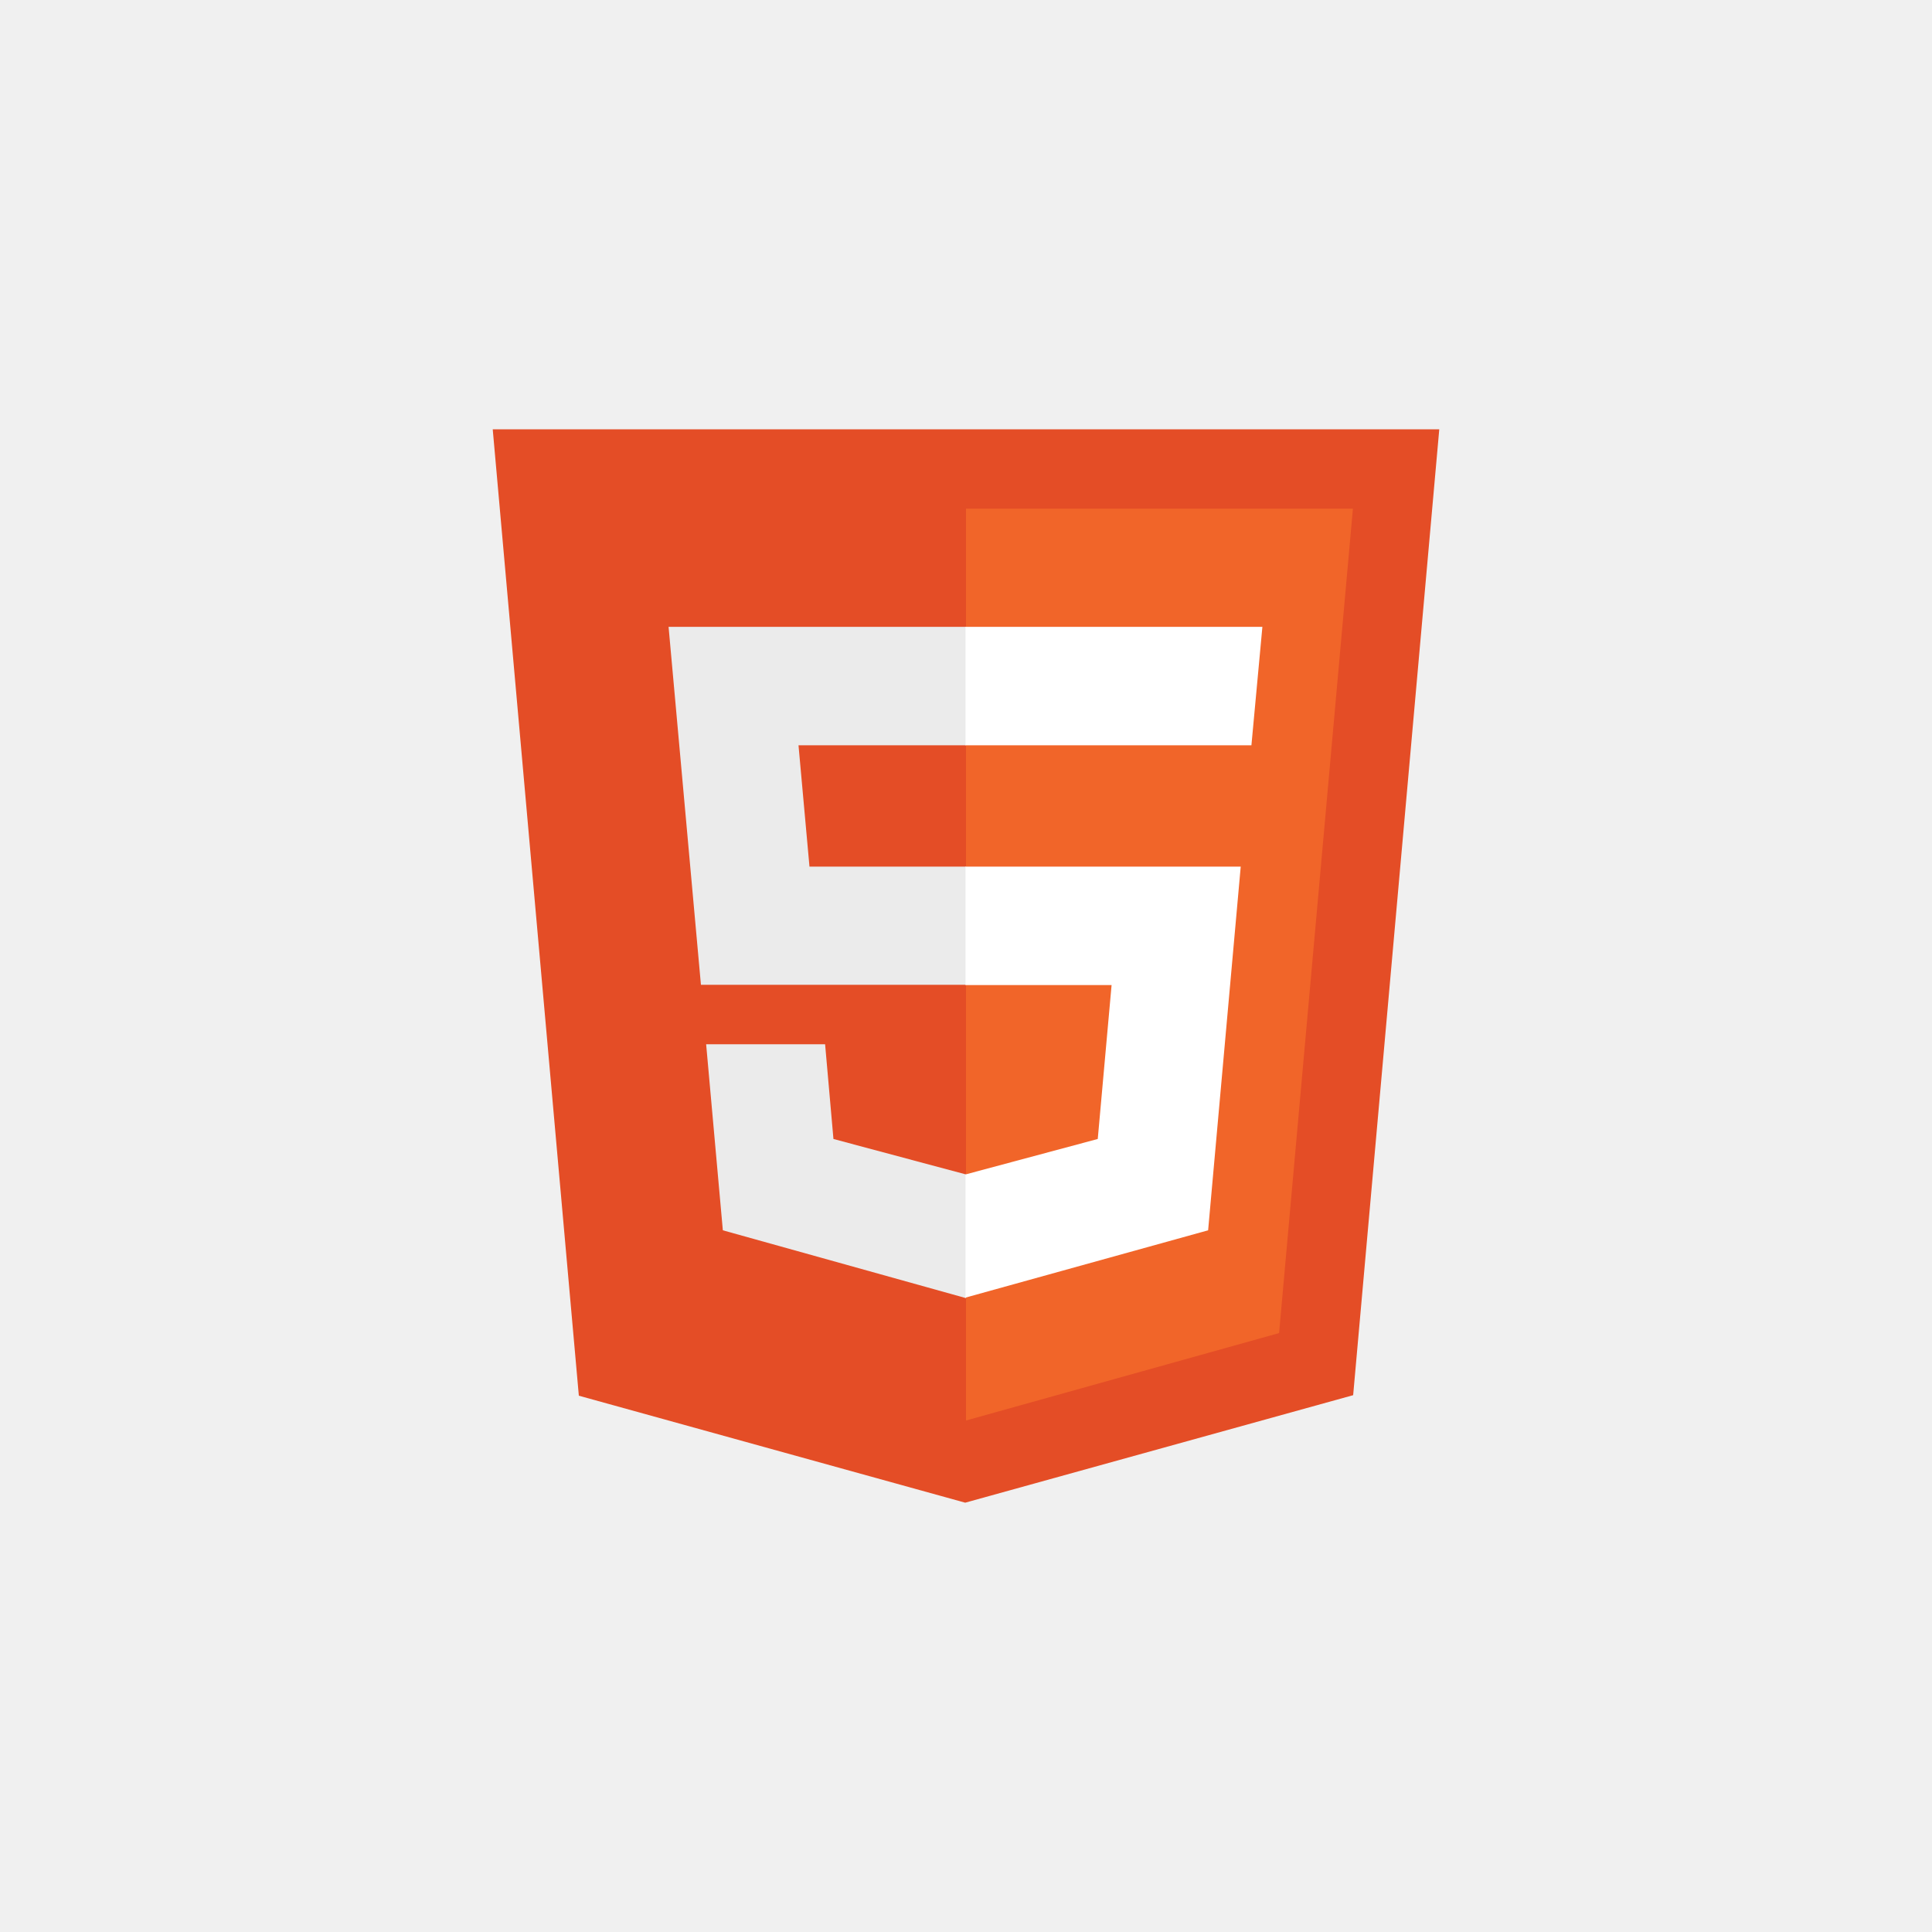
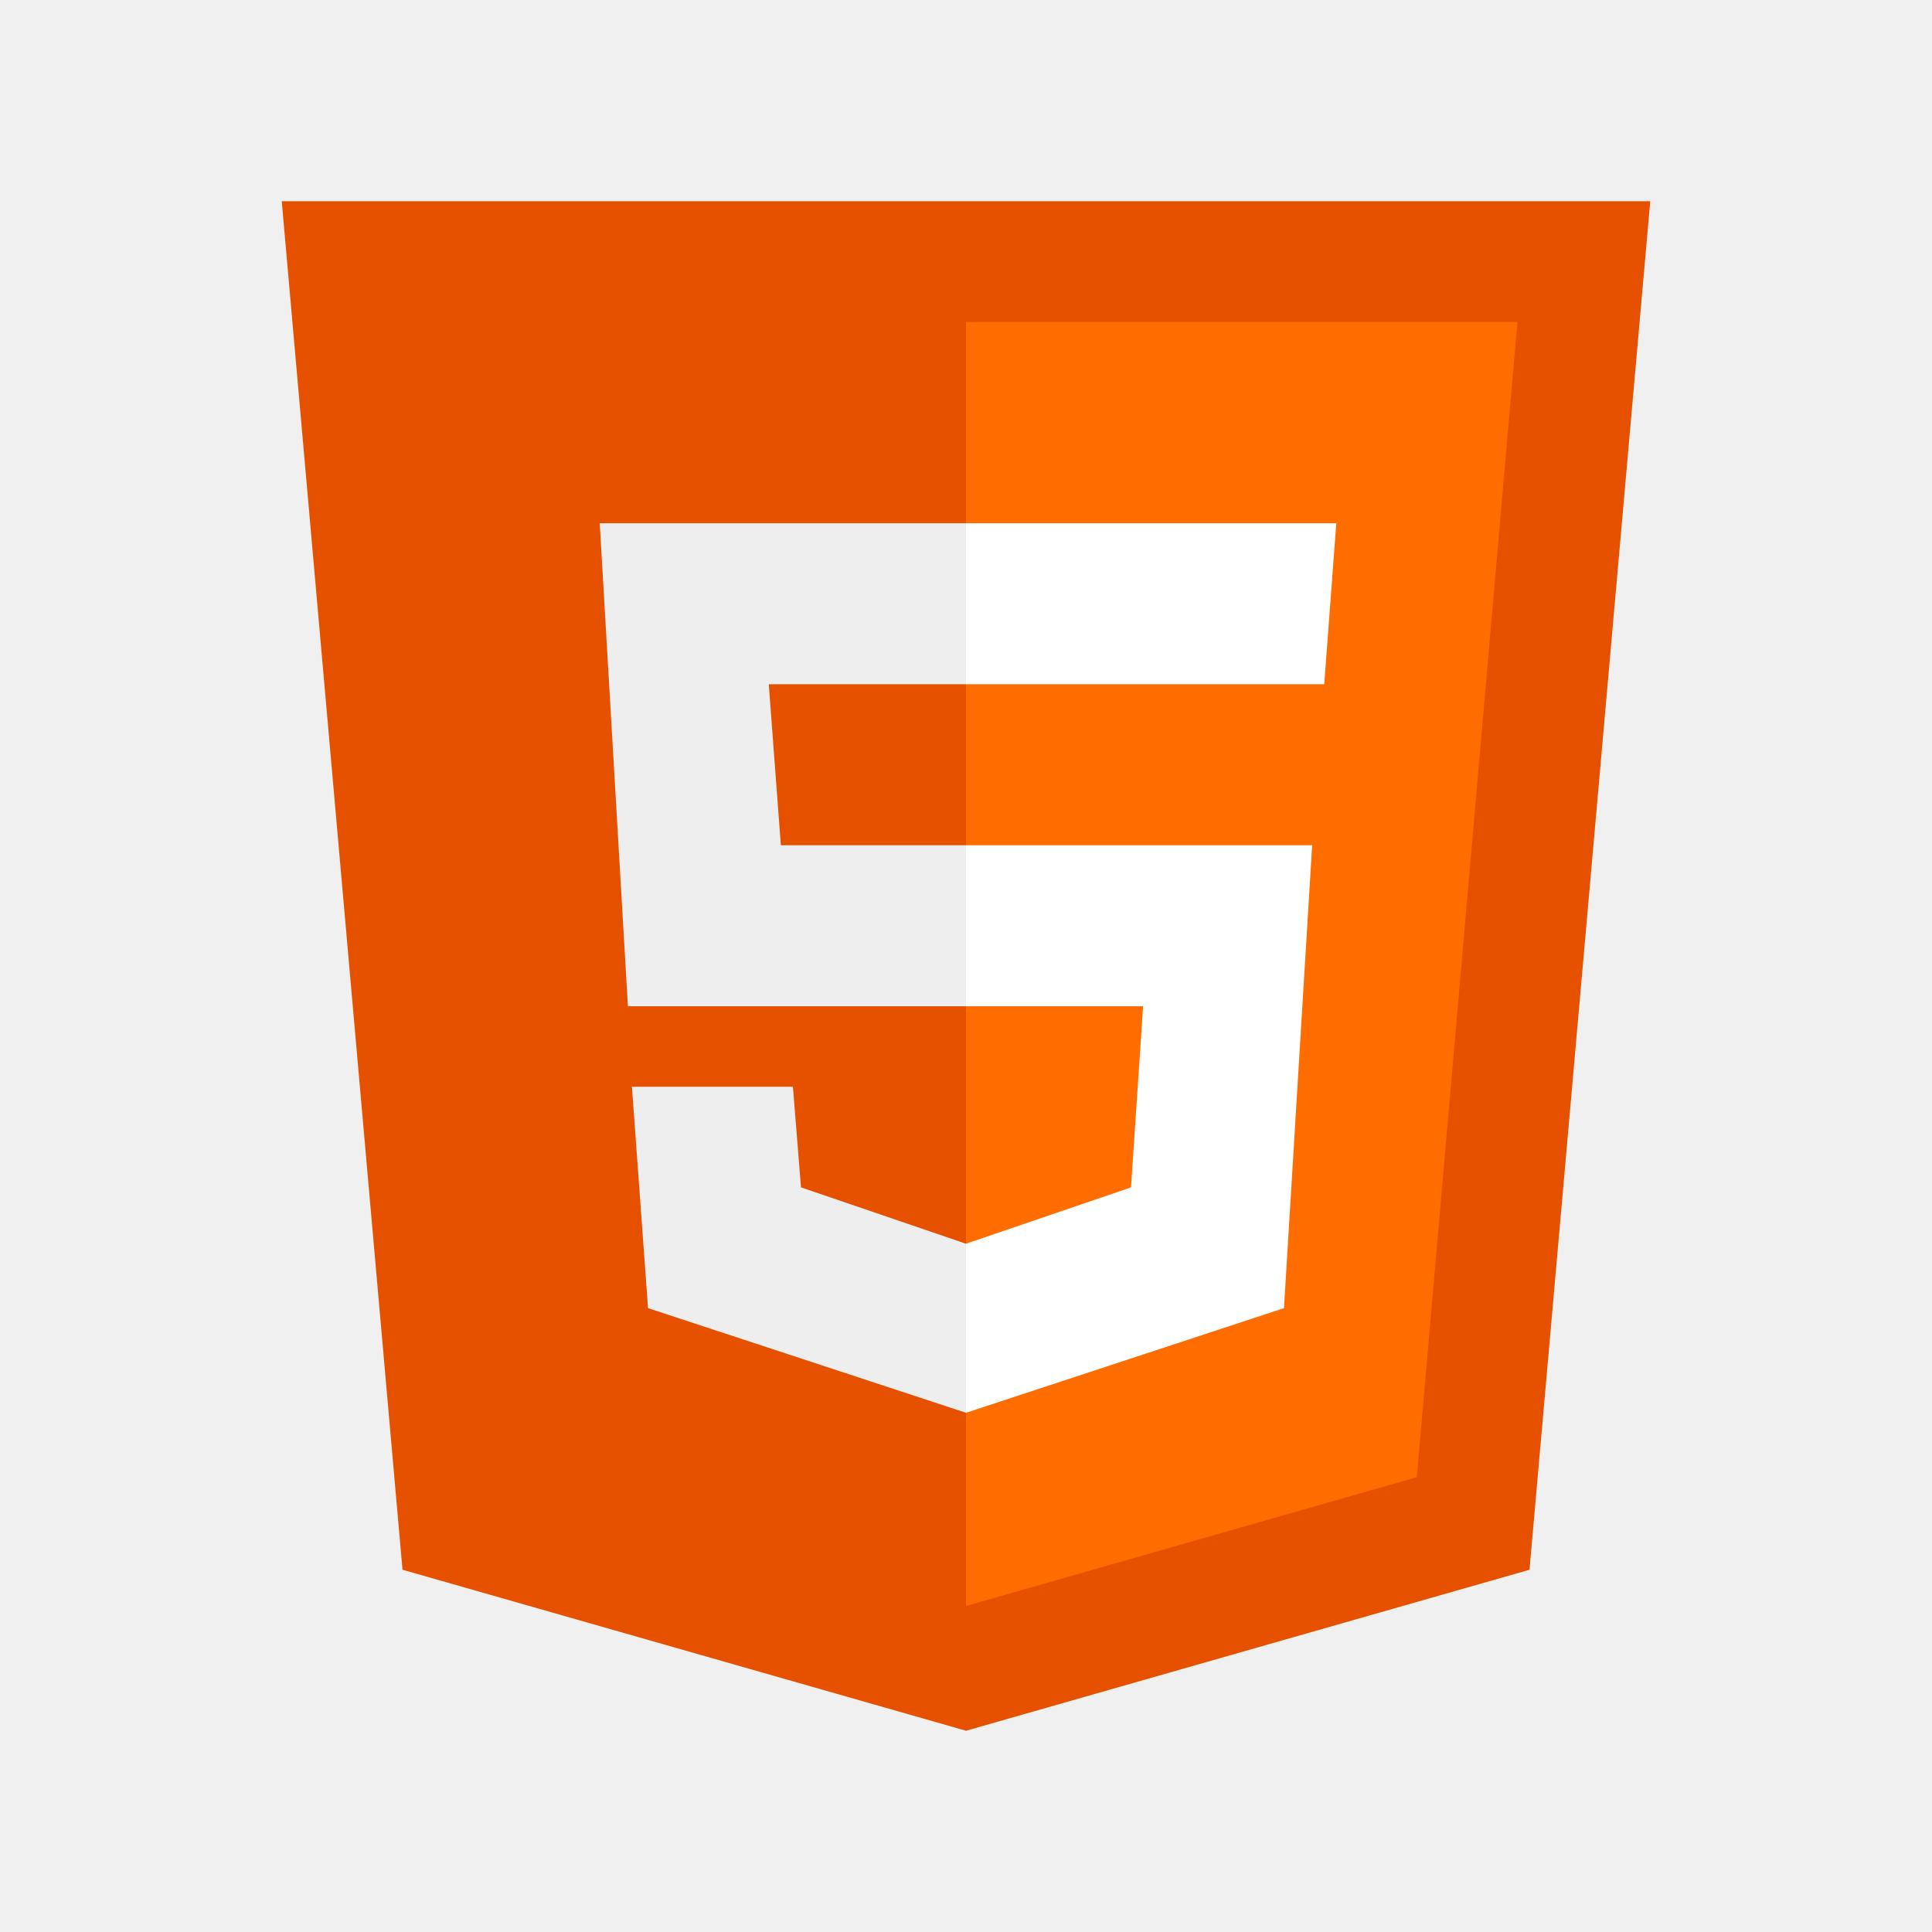
- <svg xmlns="http://www.w3.org/2000/svg" width="56" height="56" viewBox="0 0 56 56" fill="none">
-   <path d="M16.778 40.455L14.282 12.444H41.718L39.222 40.44L27.977 43.556" fill="#E44D26" />
-   <path d="M28 41.174V14.744H39.215L37.075 38.64" fill="#F16529" />
-   <path d="M19.379 18.169H28V21.602H23.145L23.463 25.119H28V28.545H20.317L19.379 18.169ZM20.468 30.269H23.916L24.158 33.014L28 34.042V37.627L20.952 35.661" fill="#EBEBEB" />
-   <path d="M36.591 18.169H27.985V21.602H36.273L36.591 18.169ZM35.963 25.119H27.985V28.552H32.22L31.819 33.014L27.985 34.042V37.612L35.018 35.661" fill="white" />
+ <svg xmlns="http://www.w3.org/2000/svg" x="0px" y="0px" width="100" height="100" viewBox="0 0 48 48">
+   <path fill="#E65100" d="M41,5H7l3,34l14,4l14-4L41,5L41,5z" />
+   <path fill="#FF6D00" d="M24 8L24 39.9 35.2 36.7 37.7 8z" />
+   <path fill="#FFF" d="M24,25v-4h8.6l-0.7,11.5L24,35.1v-4.2l4.1-1.4l0.3-4.5H24z M32.9,17l0.3-4H24v4H32.9z" />
+   <path fill="#EEE" d="M24,30.9v4.2l-7.9-2.6L15.7,27h4l0.2,2.5L24,30.9z M19.1,17H24v-4h-9.1l0.7,12H24v-4h-4.6L19.1,17z" />
</svg>
